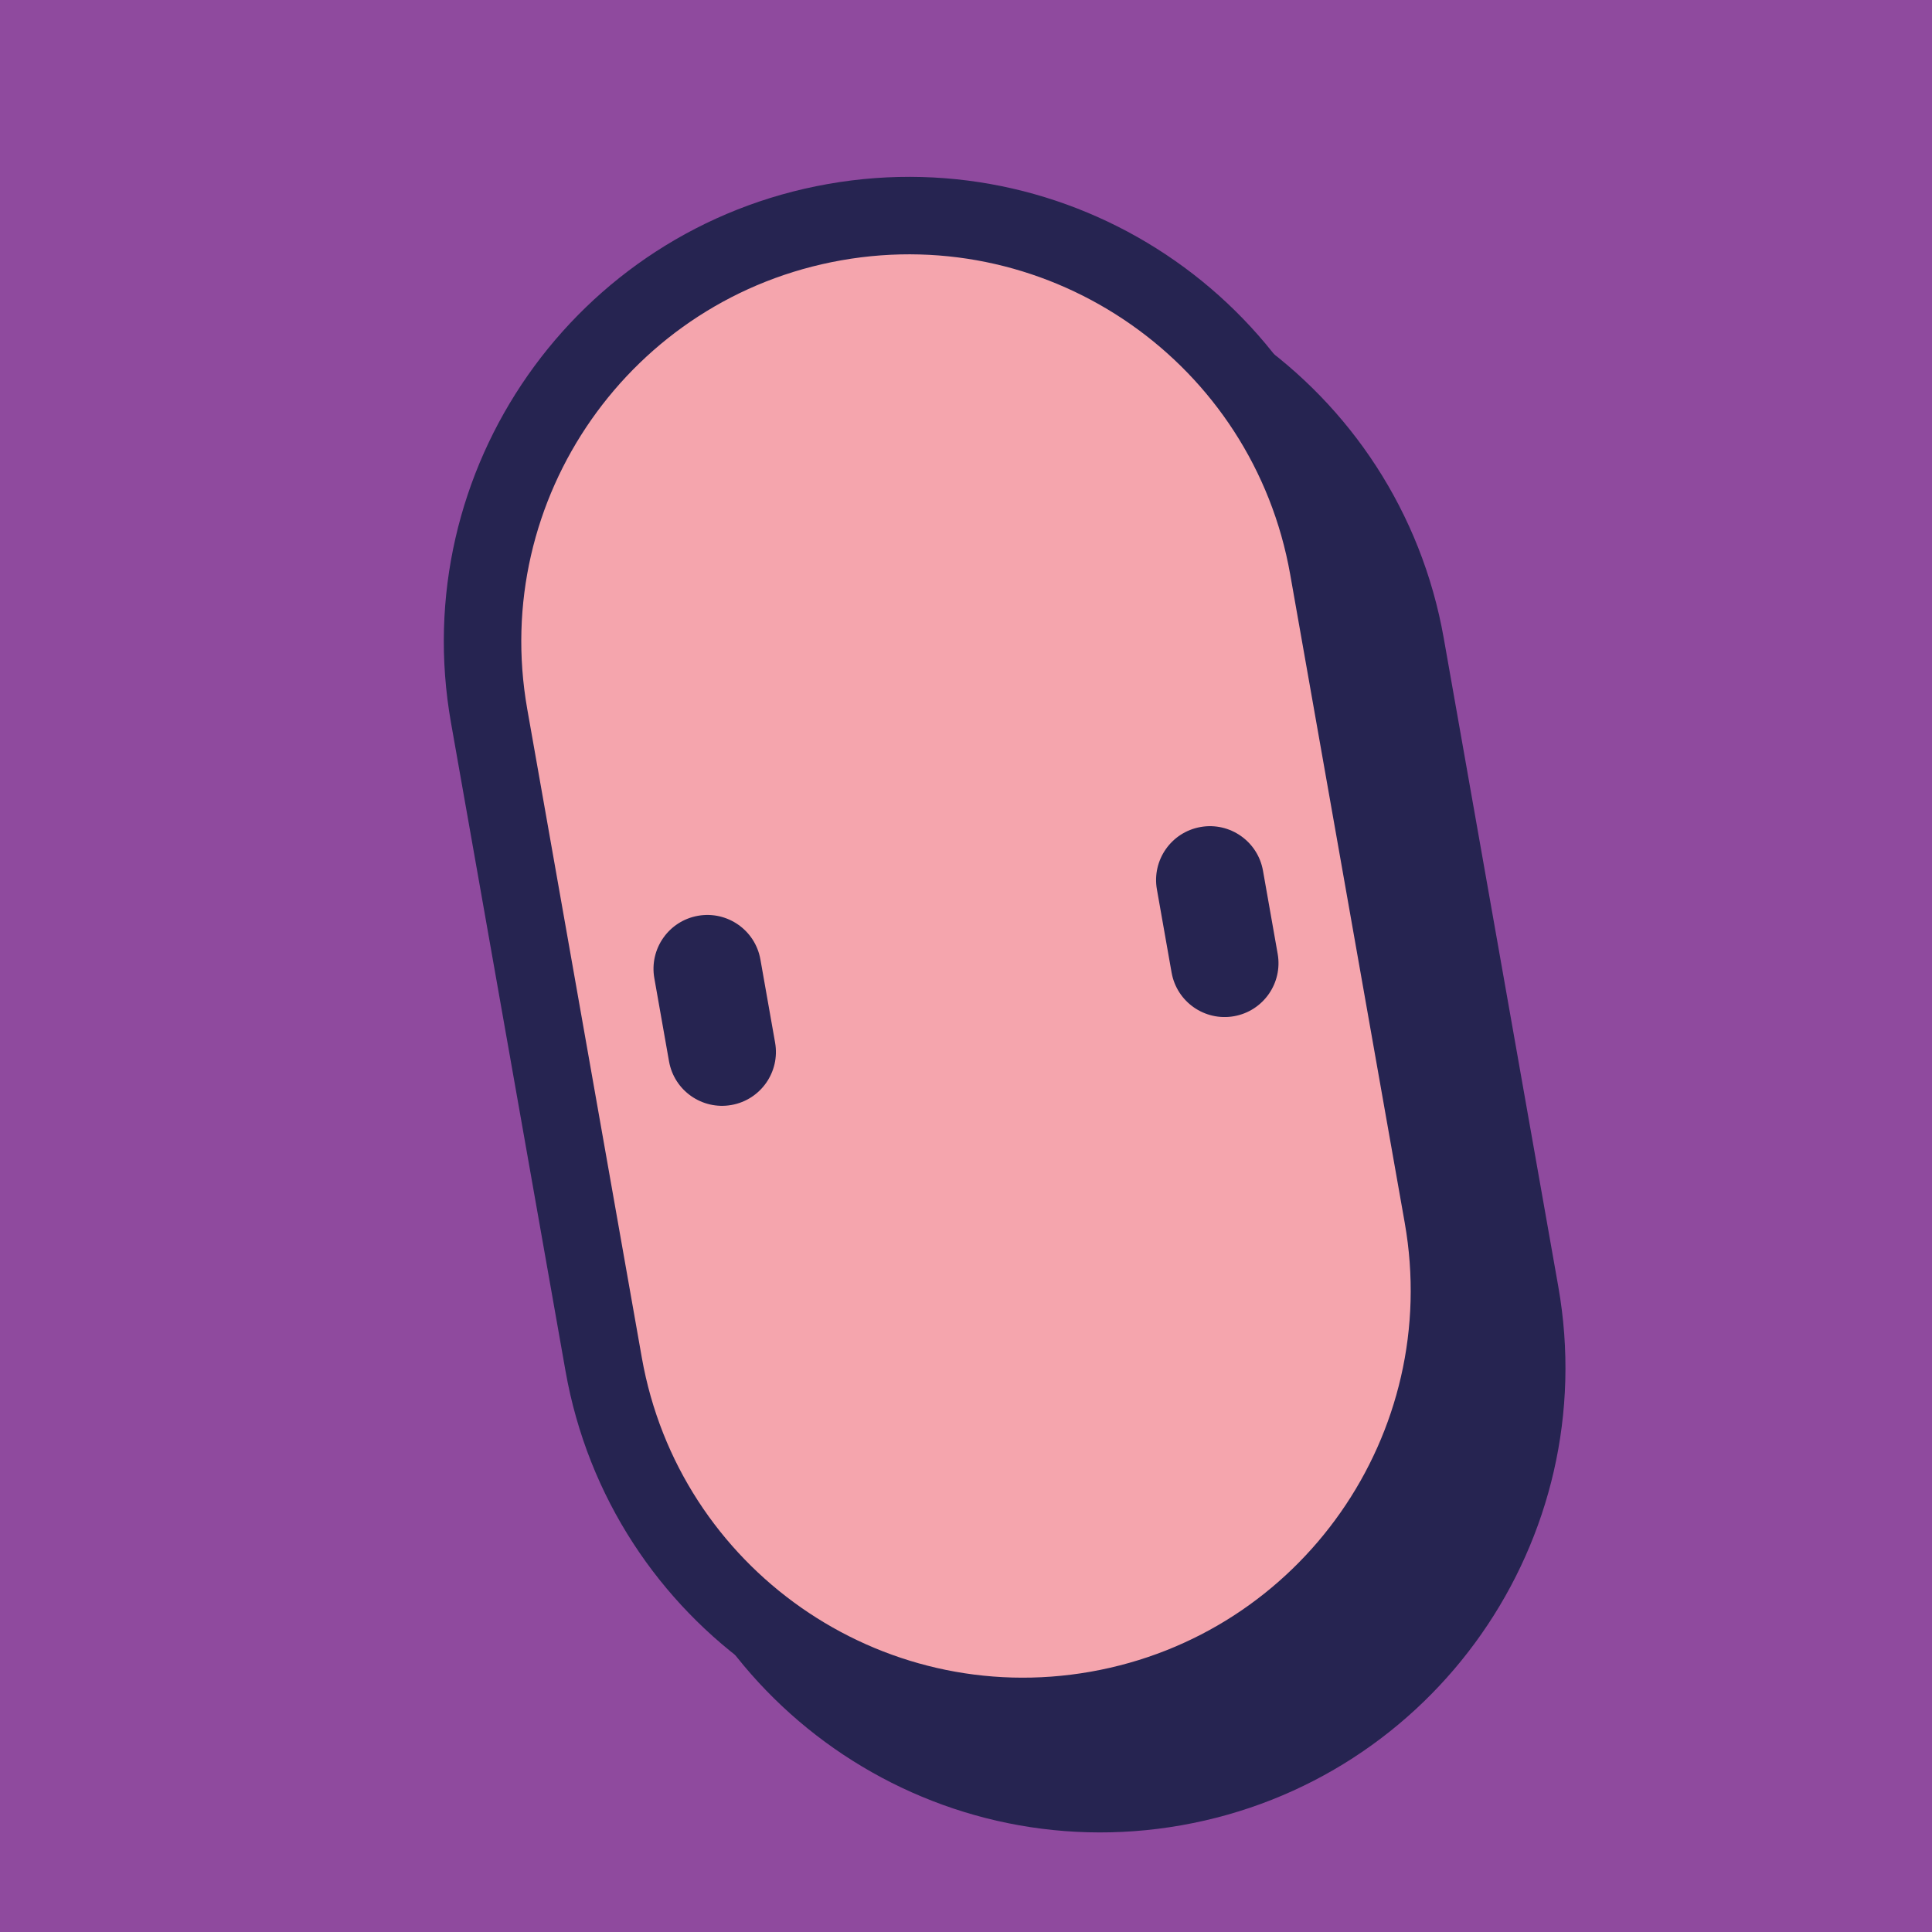
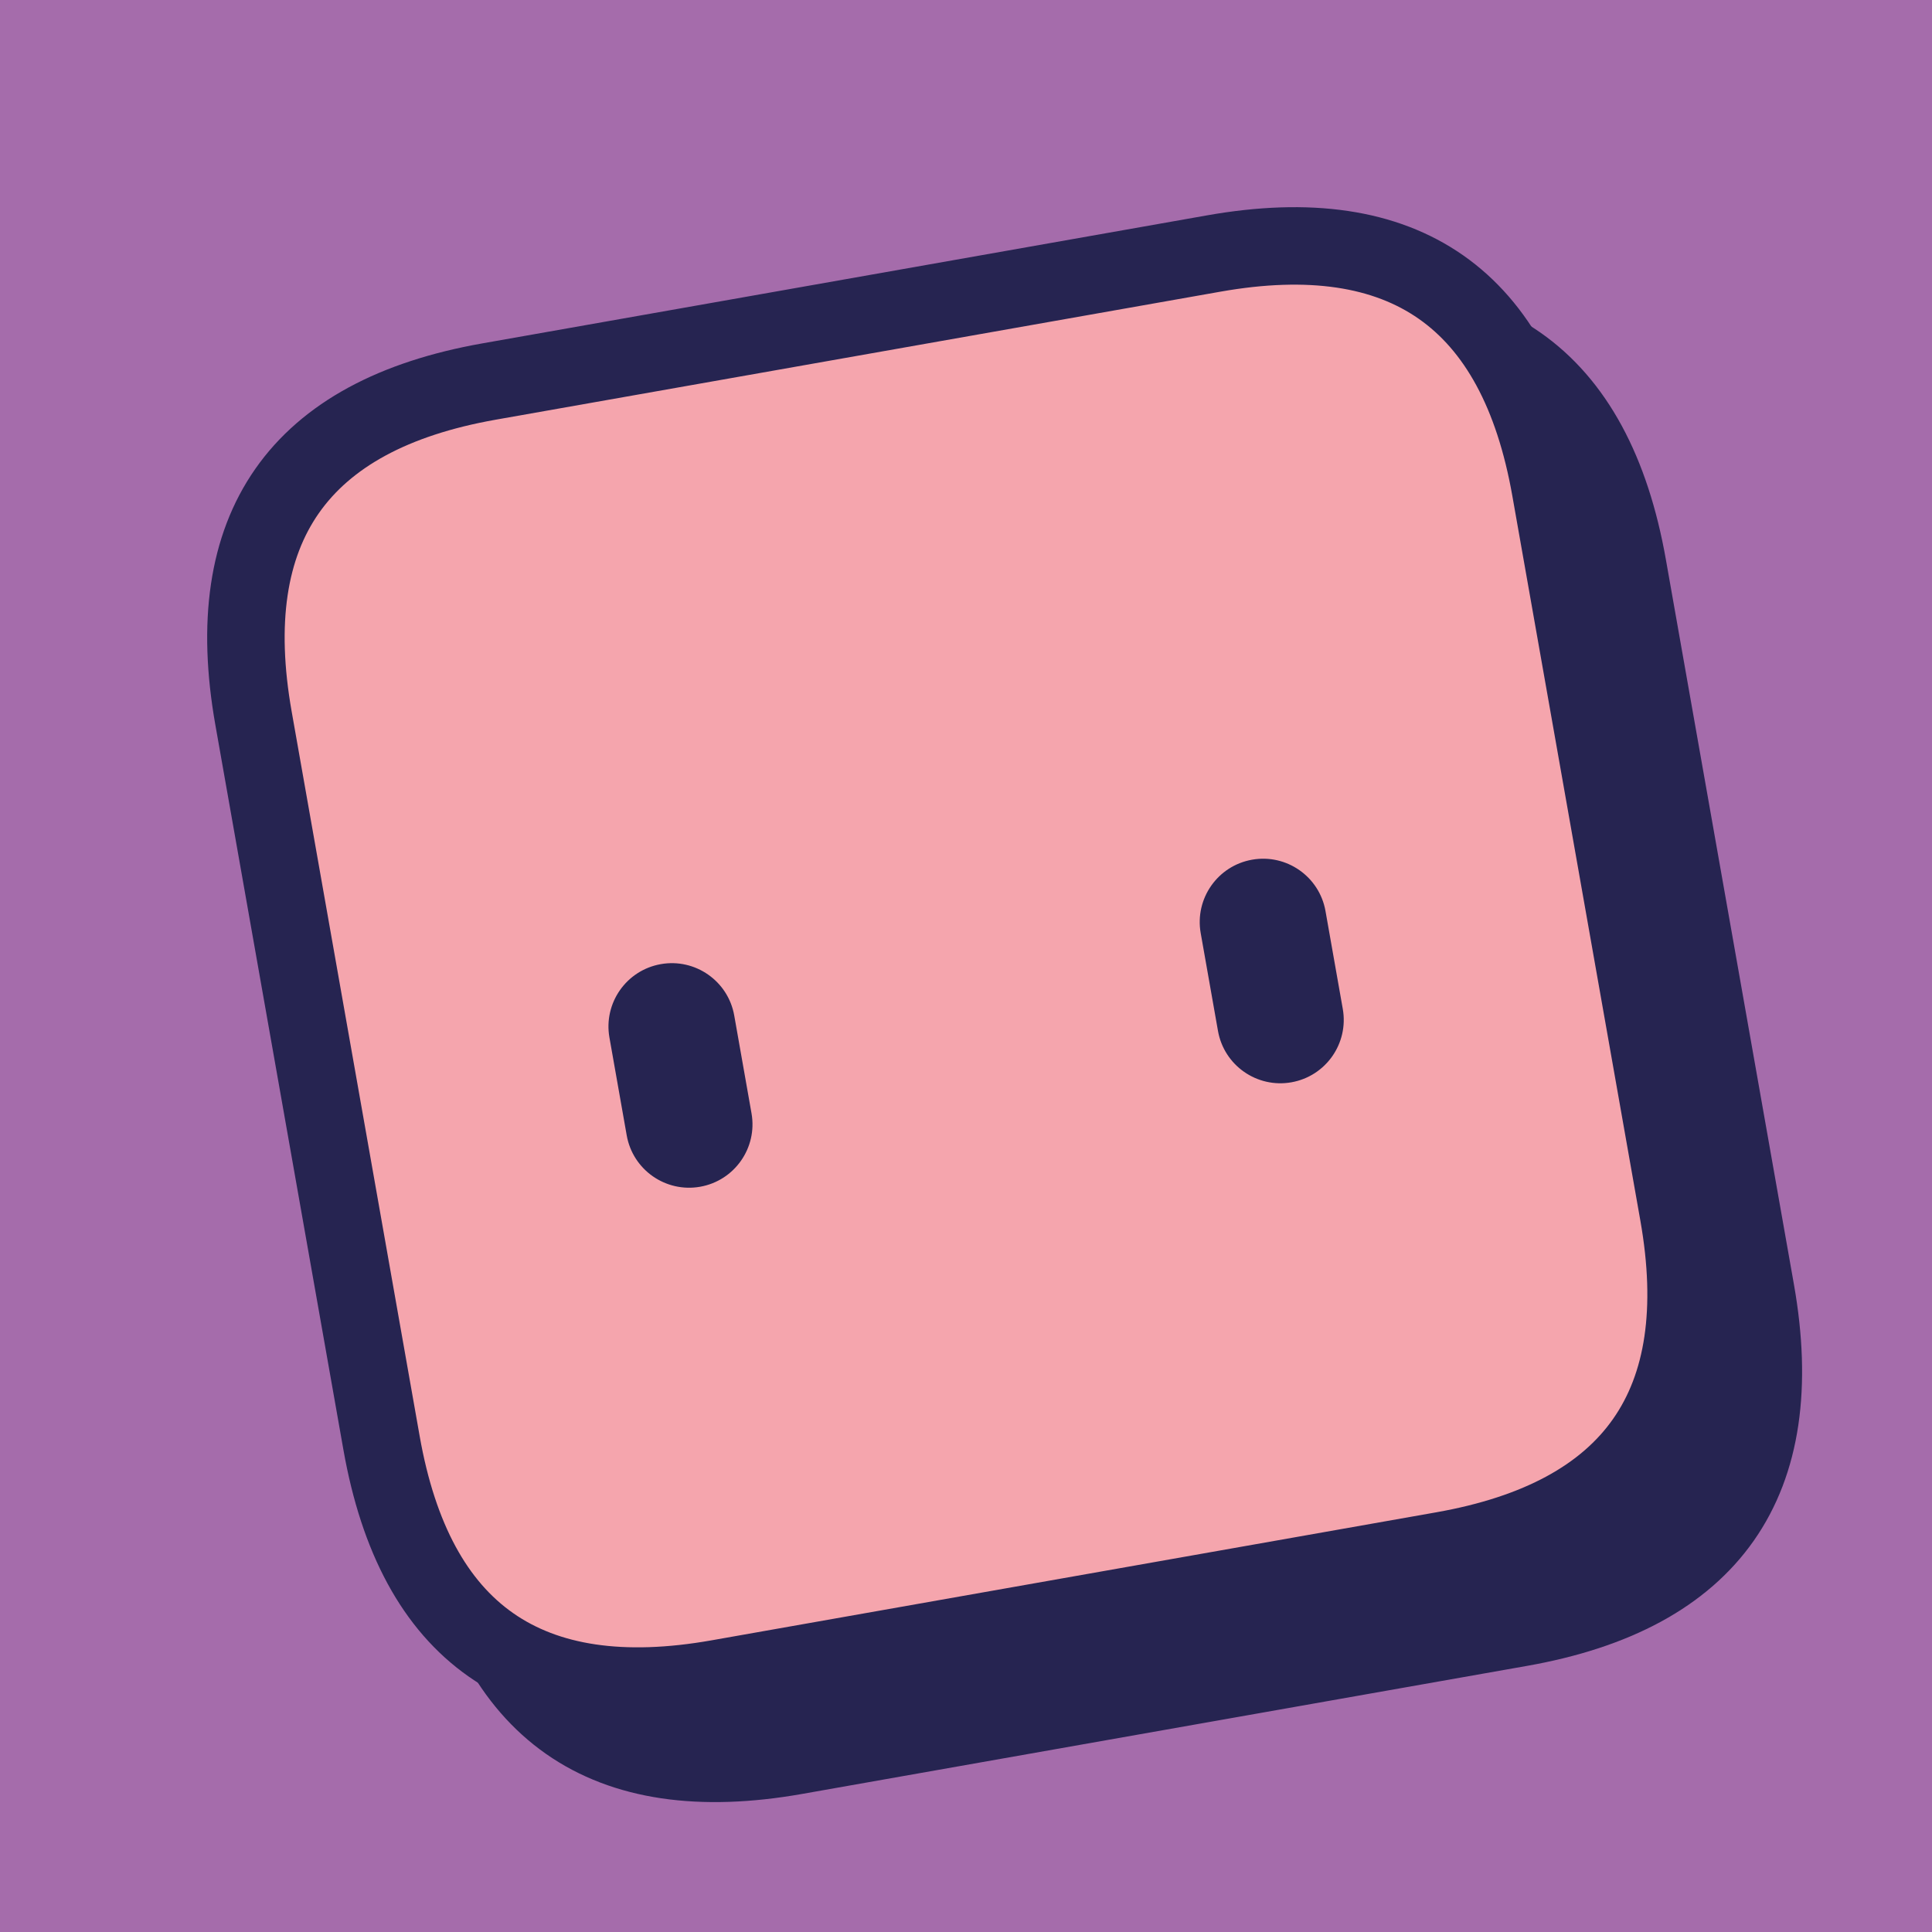
<svg xmlns="http://www.w3.org/2000/svg" width="100" height="100" viewBox="0 0 100 100" preserveAspectRatio="xMidYMid slice" fill="none" shape-rendering="auto" aria-hidden="true">
  <defs>
    <g id="eyes-beans-6a630235">
      <g class="dbga-eye">
        <rect x="4.3" y="1.4" width="7.4" height="13.2" fill="#262451" rx="3.7" />
      </g>
    </g>
    <g id="spacing-far-6a630235">
      <use transform="translate(6.5) translate(8, 8) scale(0.8842) translate(-8, -8)" href="#eyes-beans-6a630235" />
      <use transform="translate(37.5) translate(8, 8) scale(0.8842) translate(-8, -8)" href="#eyes-beans-6a630235" />
    </g>
-     <g id="shape-column-6a630235">
-       <rect x="28" y="11" width="44" height="78" fill="#f5a5ad" rx="22" stroke="#262451" stroke-width="4.0" stroke-linejoin="round" />
+     <g id="shape-square-6a630235">
+       <path d="M16 31q0-15 15-15h38q15 0 15 15v38q0 15-15 15H31q-15 0-15-15Z" fill="#f5a5ad" stroke="#262451" stroke-width="4.0" stroke-linejoin="round" />
      <g class="dbga-look">
-         <use transform="matrix(.85 0 0 .85 24.5 43.2)" href="#spacing-far-6a630235" />
+         <use transform="translate(20 45)" href="#spacing-far-6a630235" />
      </g>
    </g>
    <g id="animation-none-6a630235" />
    <clipPath id="clip-6a630235">
      <rect x="-2" y="-2" width="104" height="104" />
    </clipPath>
-     <g id="shadow-column-6a630235">
-       <rect x="28" y="11" width="44" height="78" fill="#262451" rx="22" stroke="#262451" stroke-width="4.0" stroke-linejoin="round" />
+     <g id="shadow-square-6a630235">
+       <path d="M16 31q0-15 15-15h38q15 0 15 15v38q0 15-15 15H31q-15 0-15-15Z" fill="#262451" stroke="#262451" stroke-width="4.0" stroke-linejoin="round" />
    </g>
  </defs>
  <g clip-path="url(#clip-6a630235)">
-     <rect x="-2" y="-2" width="104" height="104" fill="#8f4a9e" />
+     <rect x="-2" y="-2" width="104" height="104" fill="#a56cab" />
    <g class="dbga-hop">
-       <use transform="translate(4.0 4.0) rotate(-10.018, 50, 50) translate(50, 50) scale(1.0025) translate(-50, -50)" href="#shadow-column-6a630235" />
-       <use transform="rotate(-10.018, 50, 50) translate(50, 50) scale(1.0025) translate(-50, -50)" href="#shape-column-6a630235" />
+       <use transform="translate(4.0 4.0) rotate(-10.018, 50, 50) translate(50, 50) scale(1.0025) translate(-50, -50)" href="#shadow-square-6a630235" />
+       <use transform="rotate(-10.018, 50, 50) translate(50, 50) scale(1.0025) translate(-50, -50)" href="#shape-square-6a630235" />
    </g>
    <use href="#animation-none-6a630235" />
  </g>
</svg>
